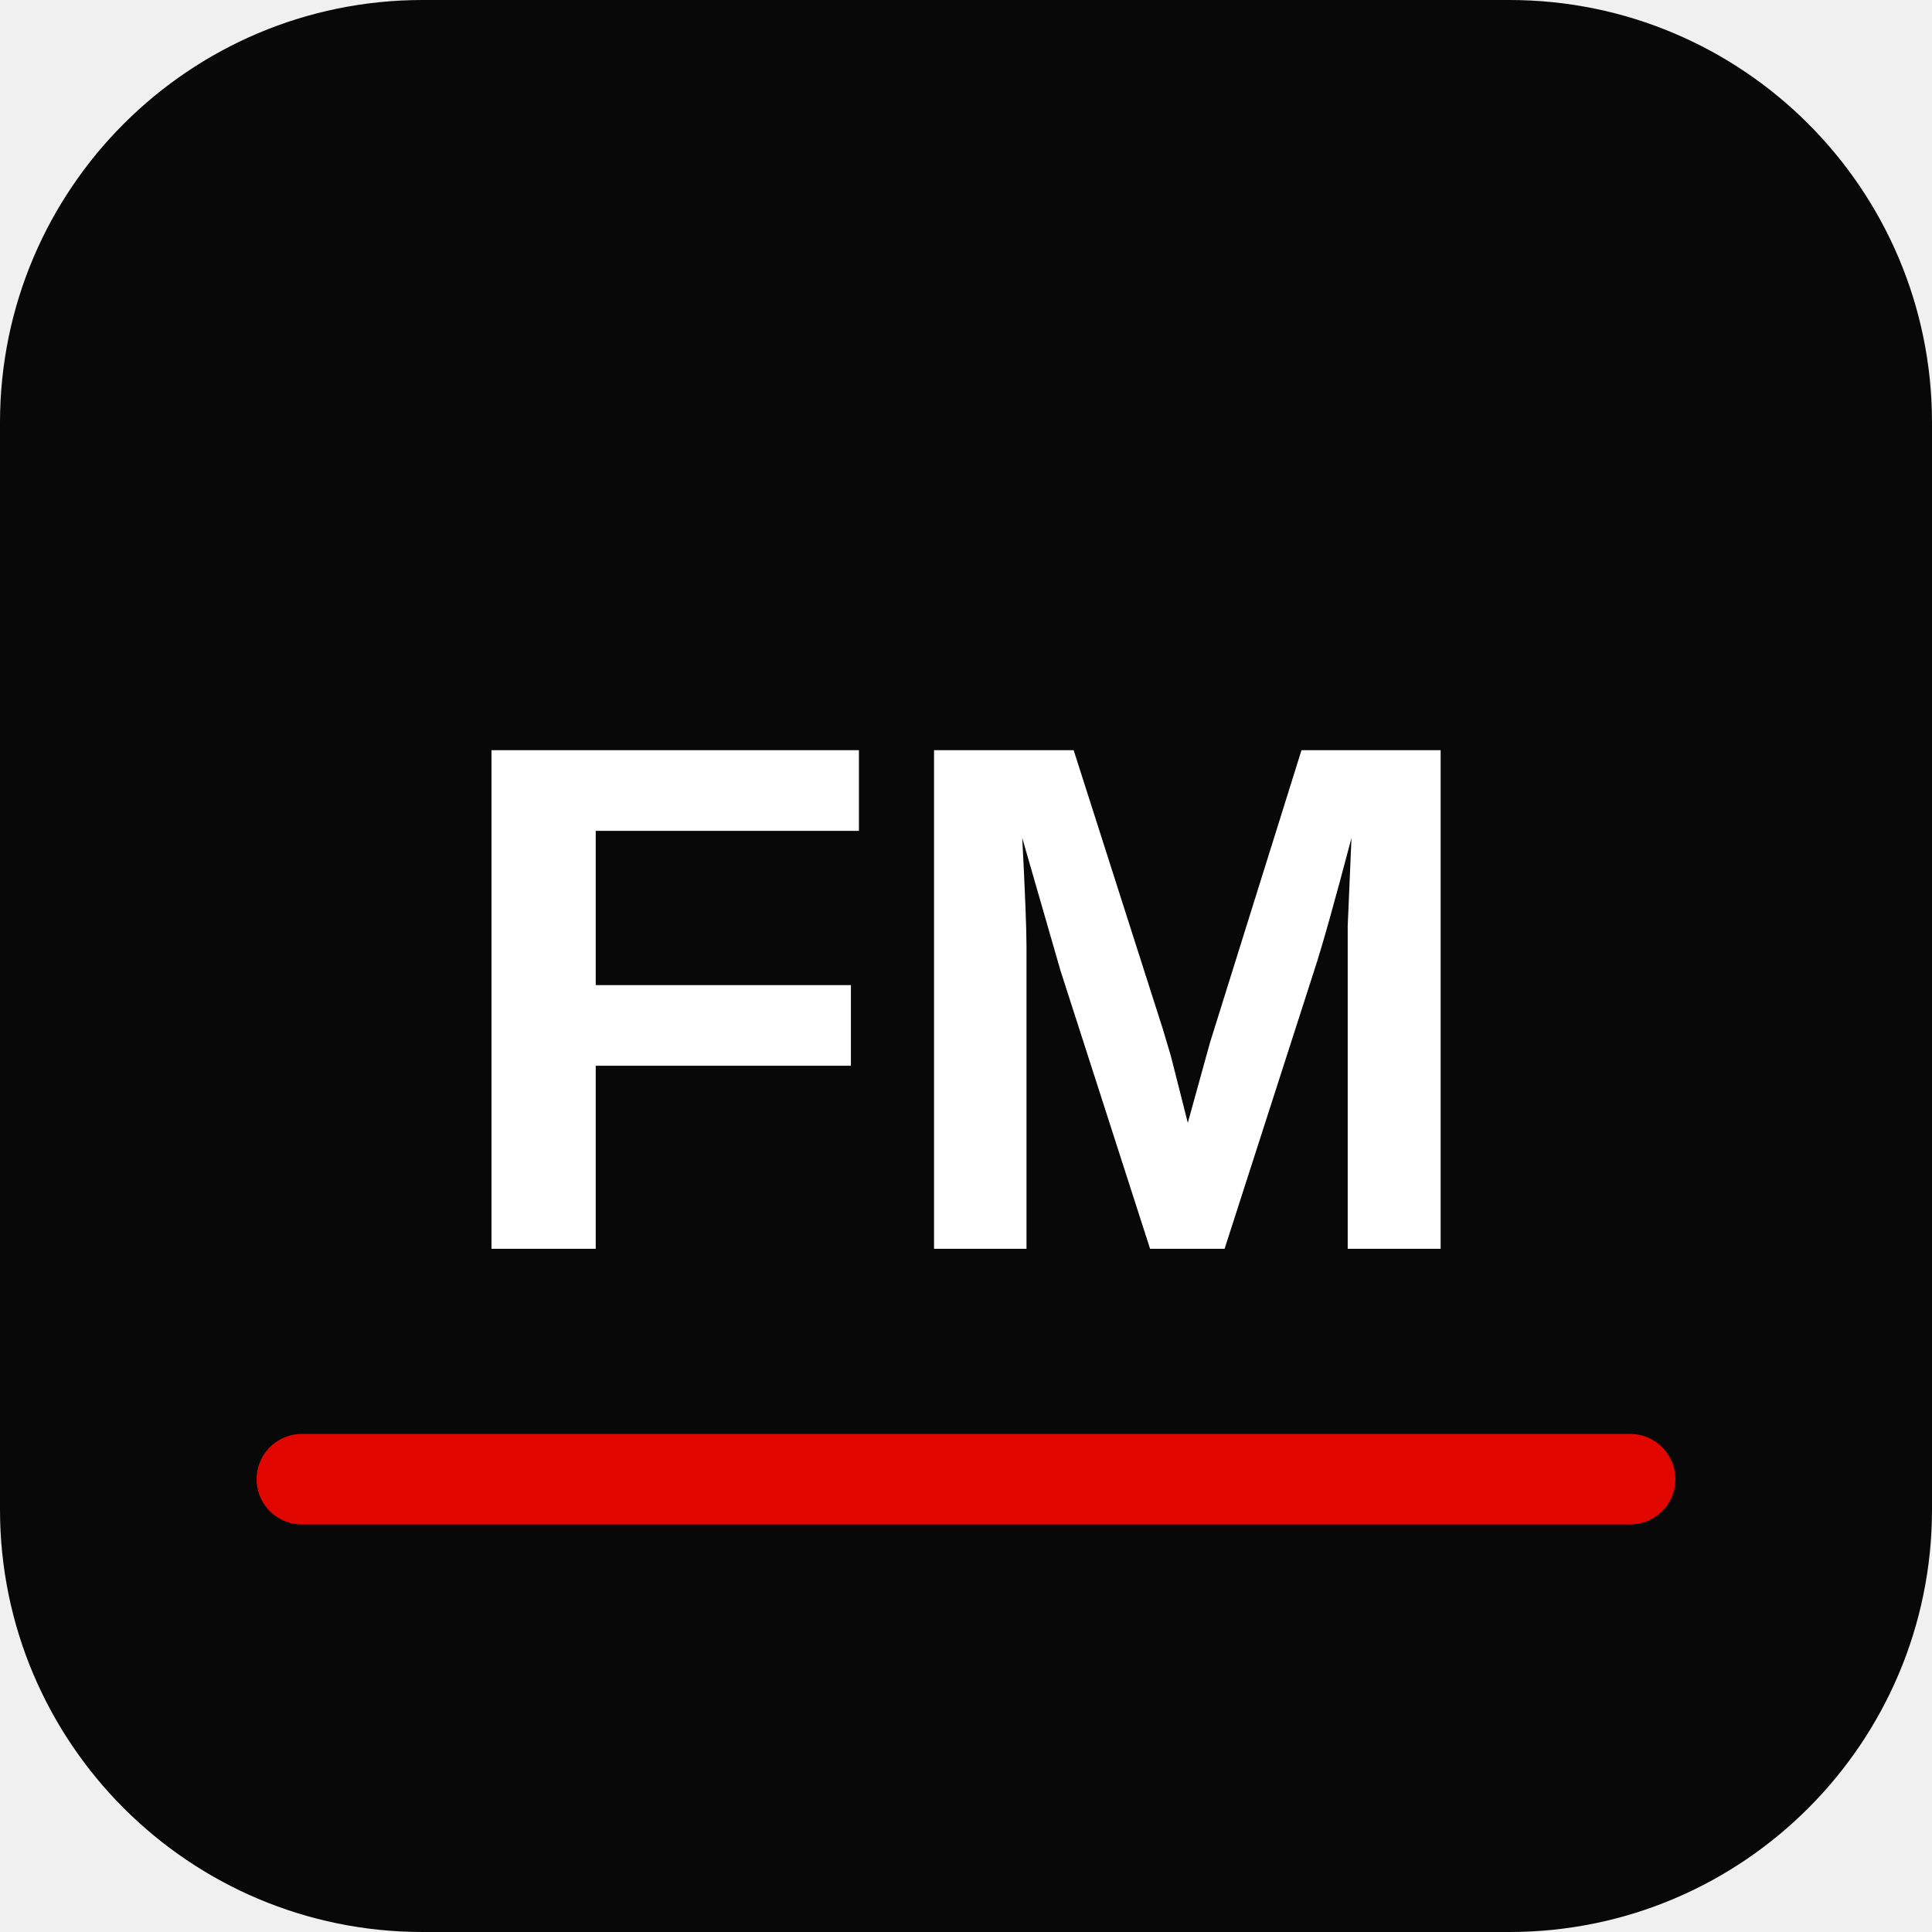
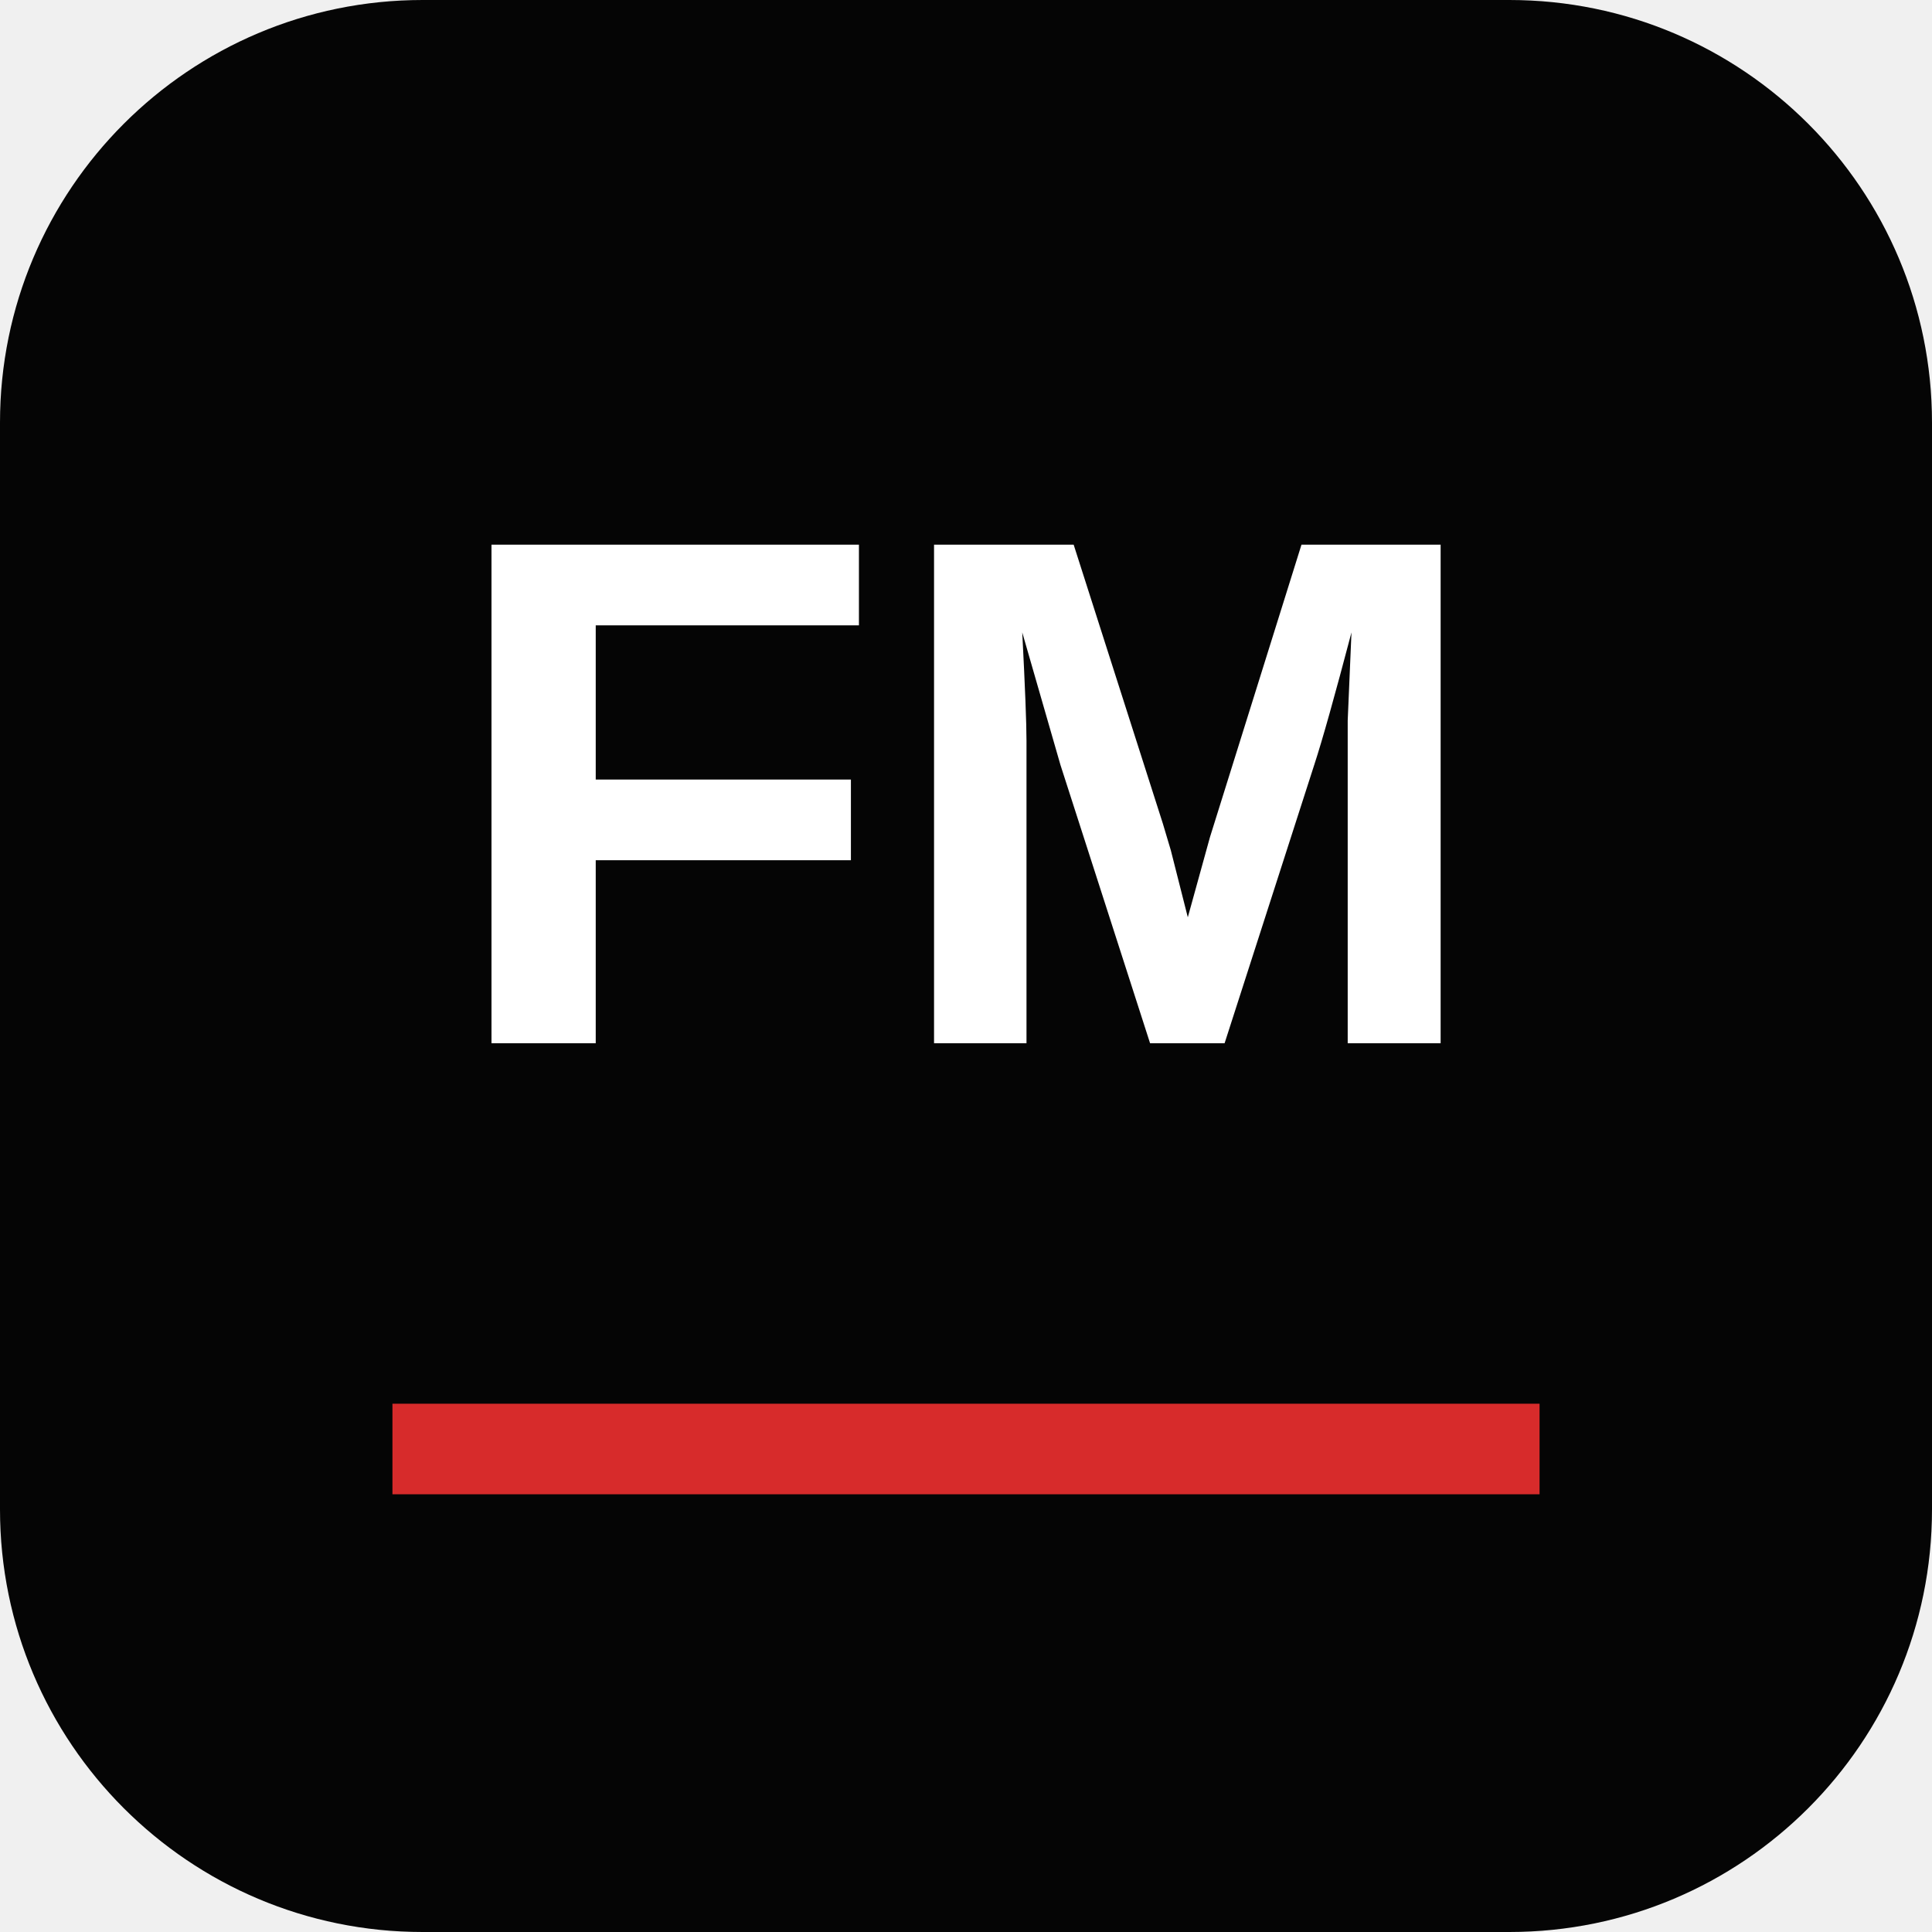
<svg xmlns="http://www.w3.org/2000/svg" viewBox="0 0 64 64">
-   <rect width="64" height="64" rx="14" fill="#080808" />
-   <text x="50%" y="54%" dominant-baseline="middle" text-anchor="middle" font-family="Arial, Helvetica, sans-serif" font-size="24" font-weight="700" fill="#fff">FM</text>
-   <path d="M10 49h44" stroke="#e10600" stroke-width="3" stroke-linecap="round" />
+   <rect width="64" height="64" rx="14" fill="#050505" />
+   <text x="50%" y="54%" text-anchor="middle" font-family="Arial,Helvetica,sans-serif" font-size="24" font-weight="800" fill="#fff">FM</text>
+   <path d="M13 48h38" stroke="#d72b2b" stroke-width="3" />
</svg>
